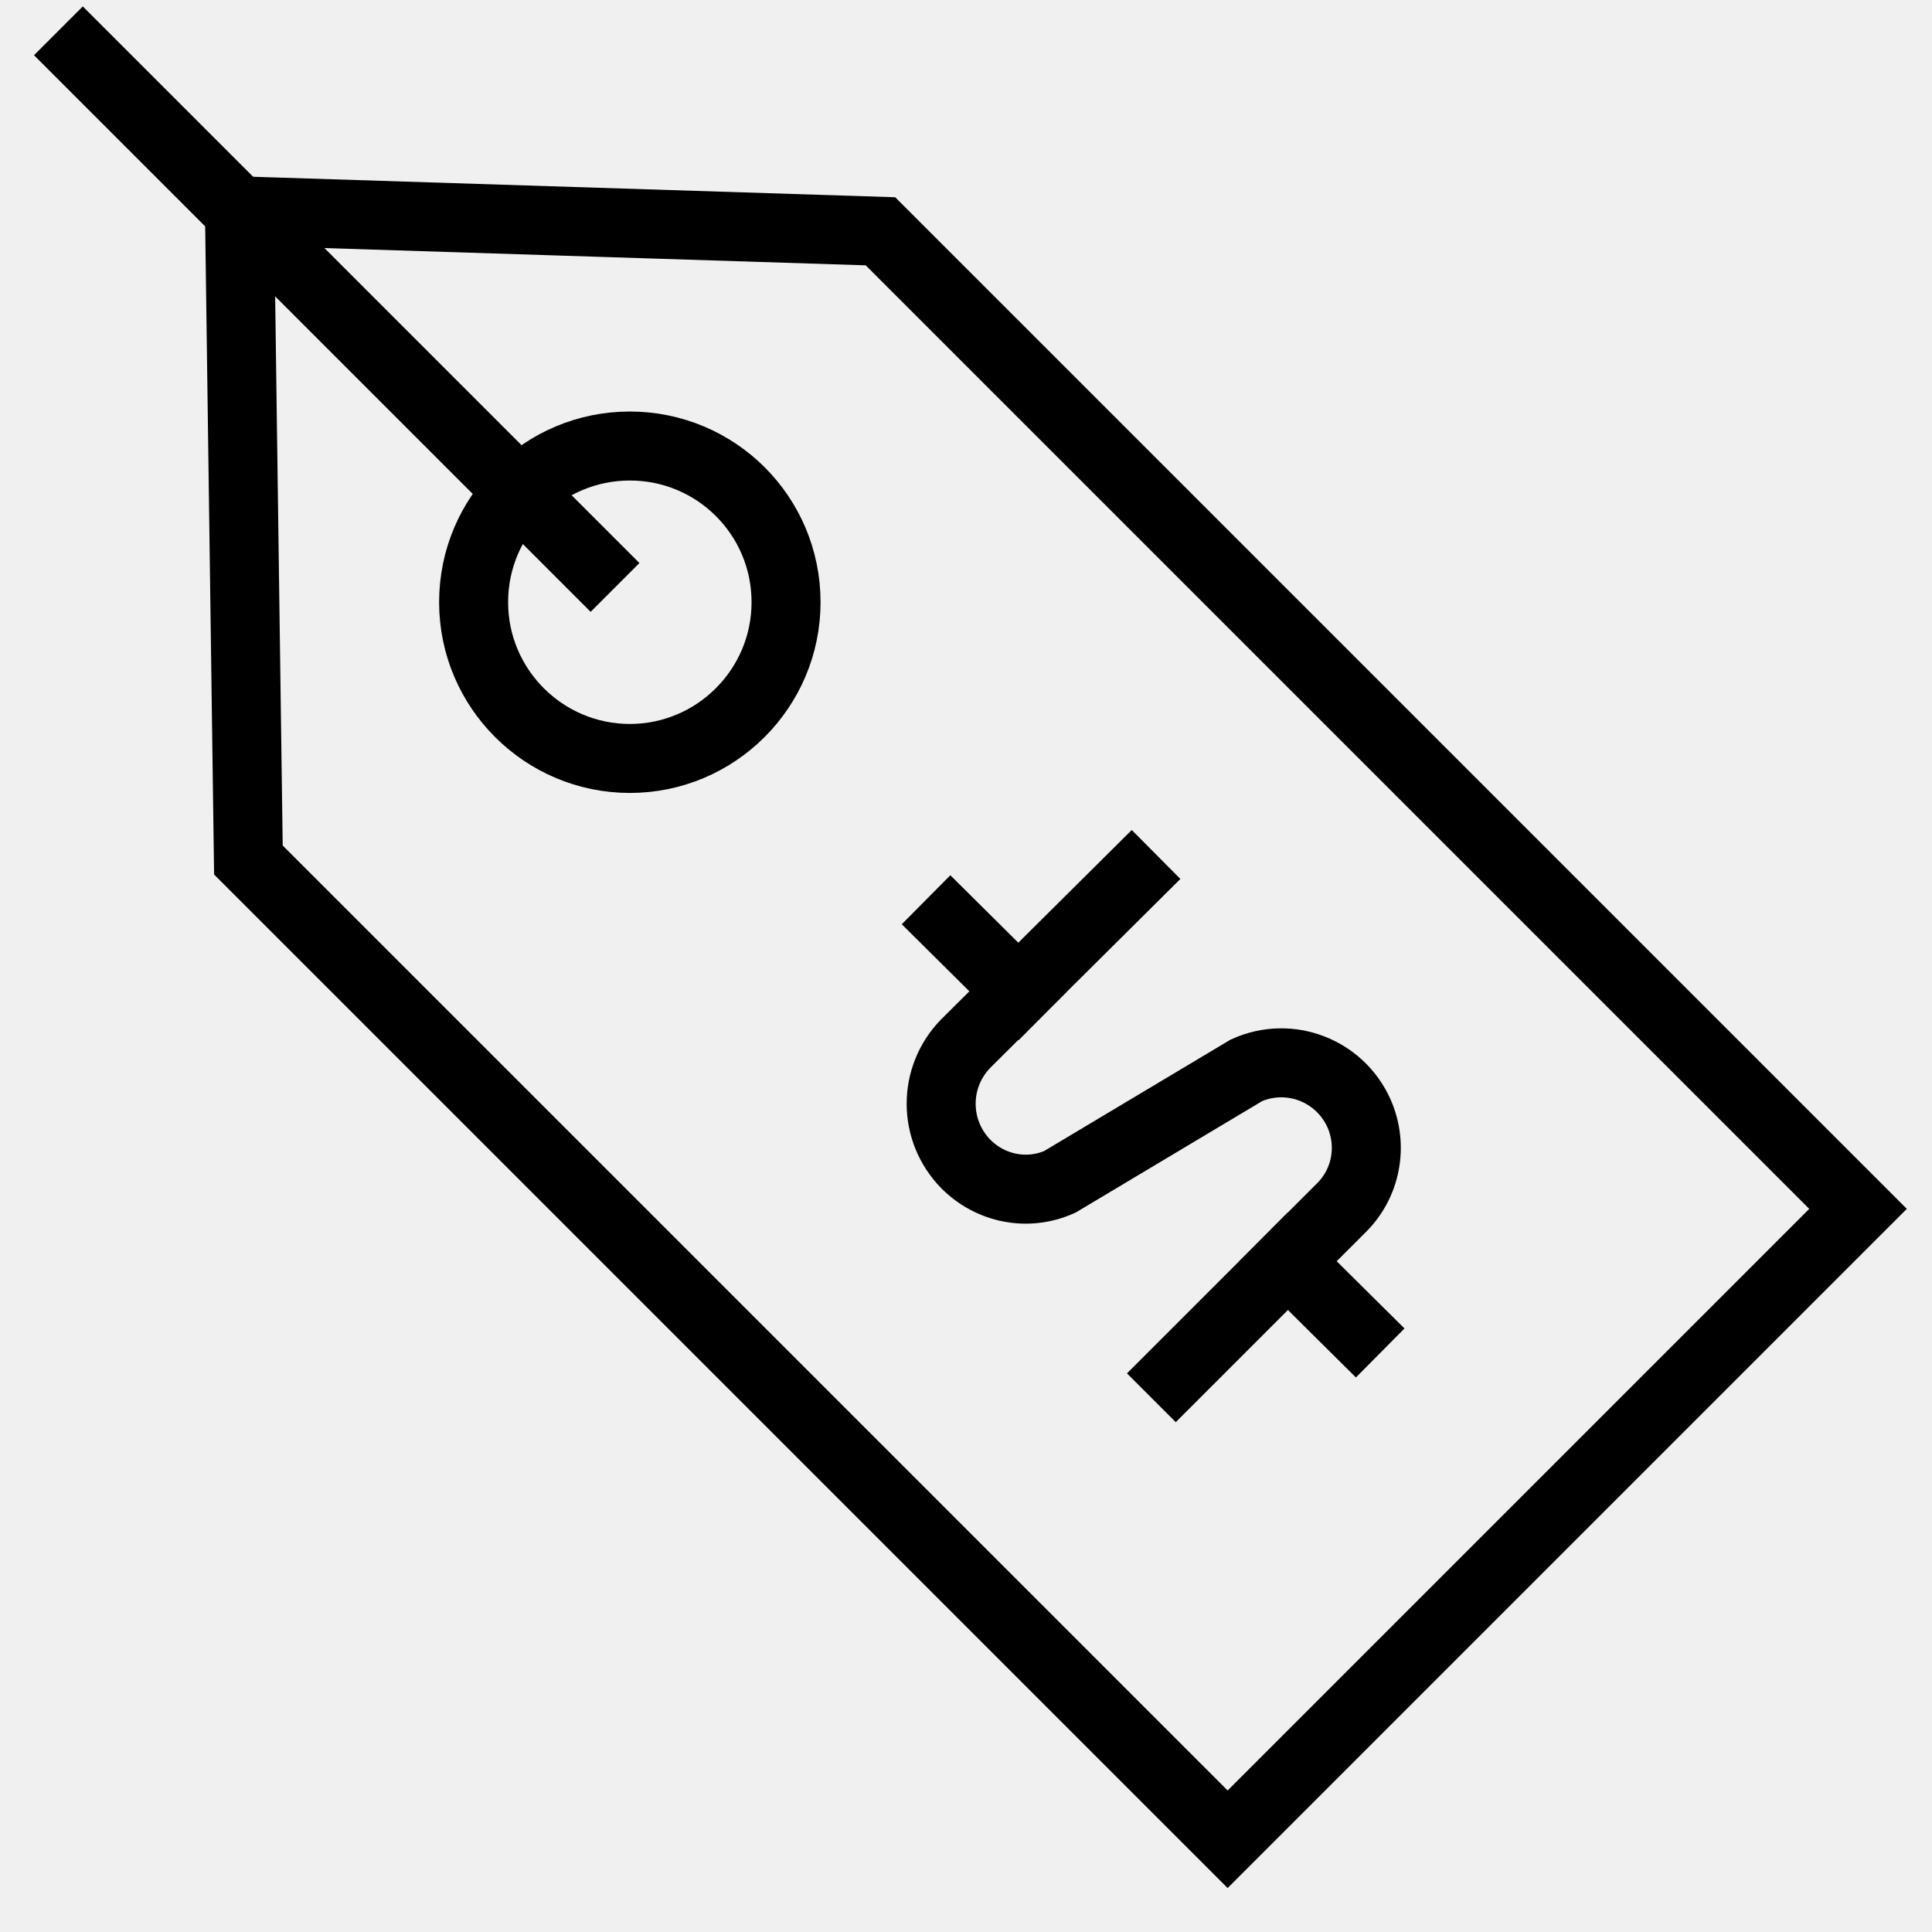
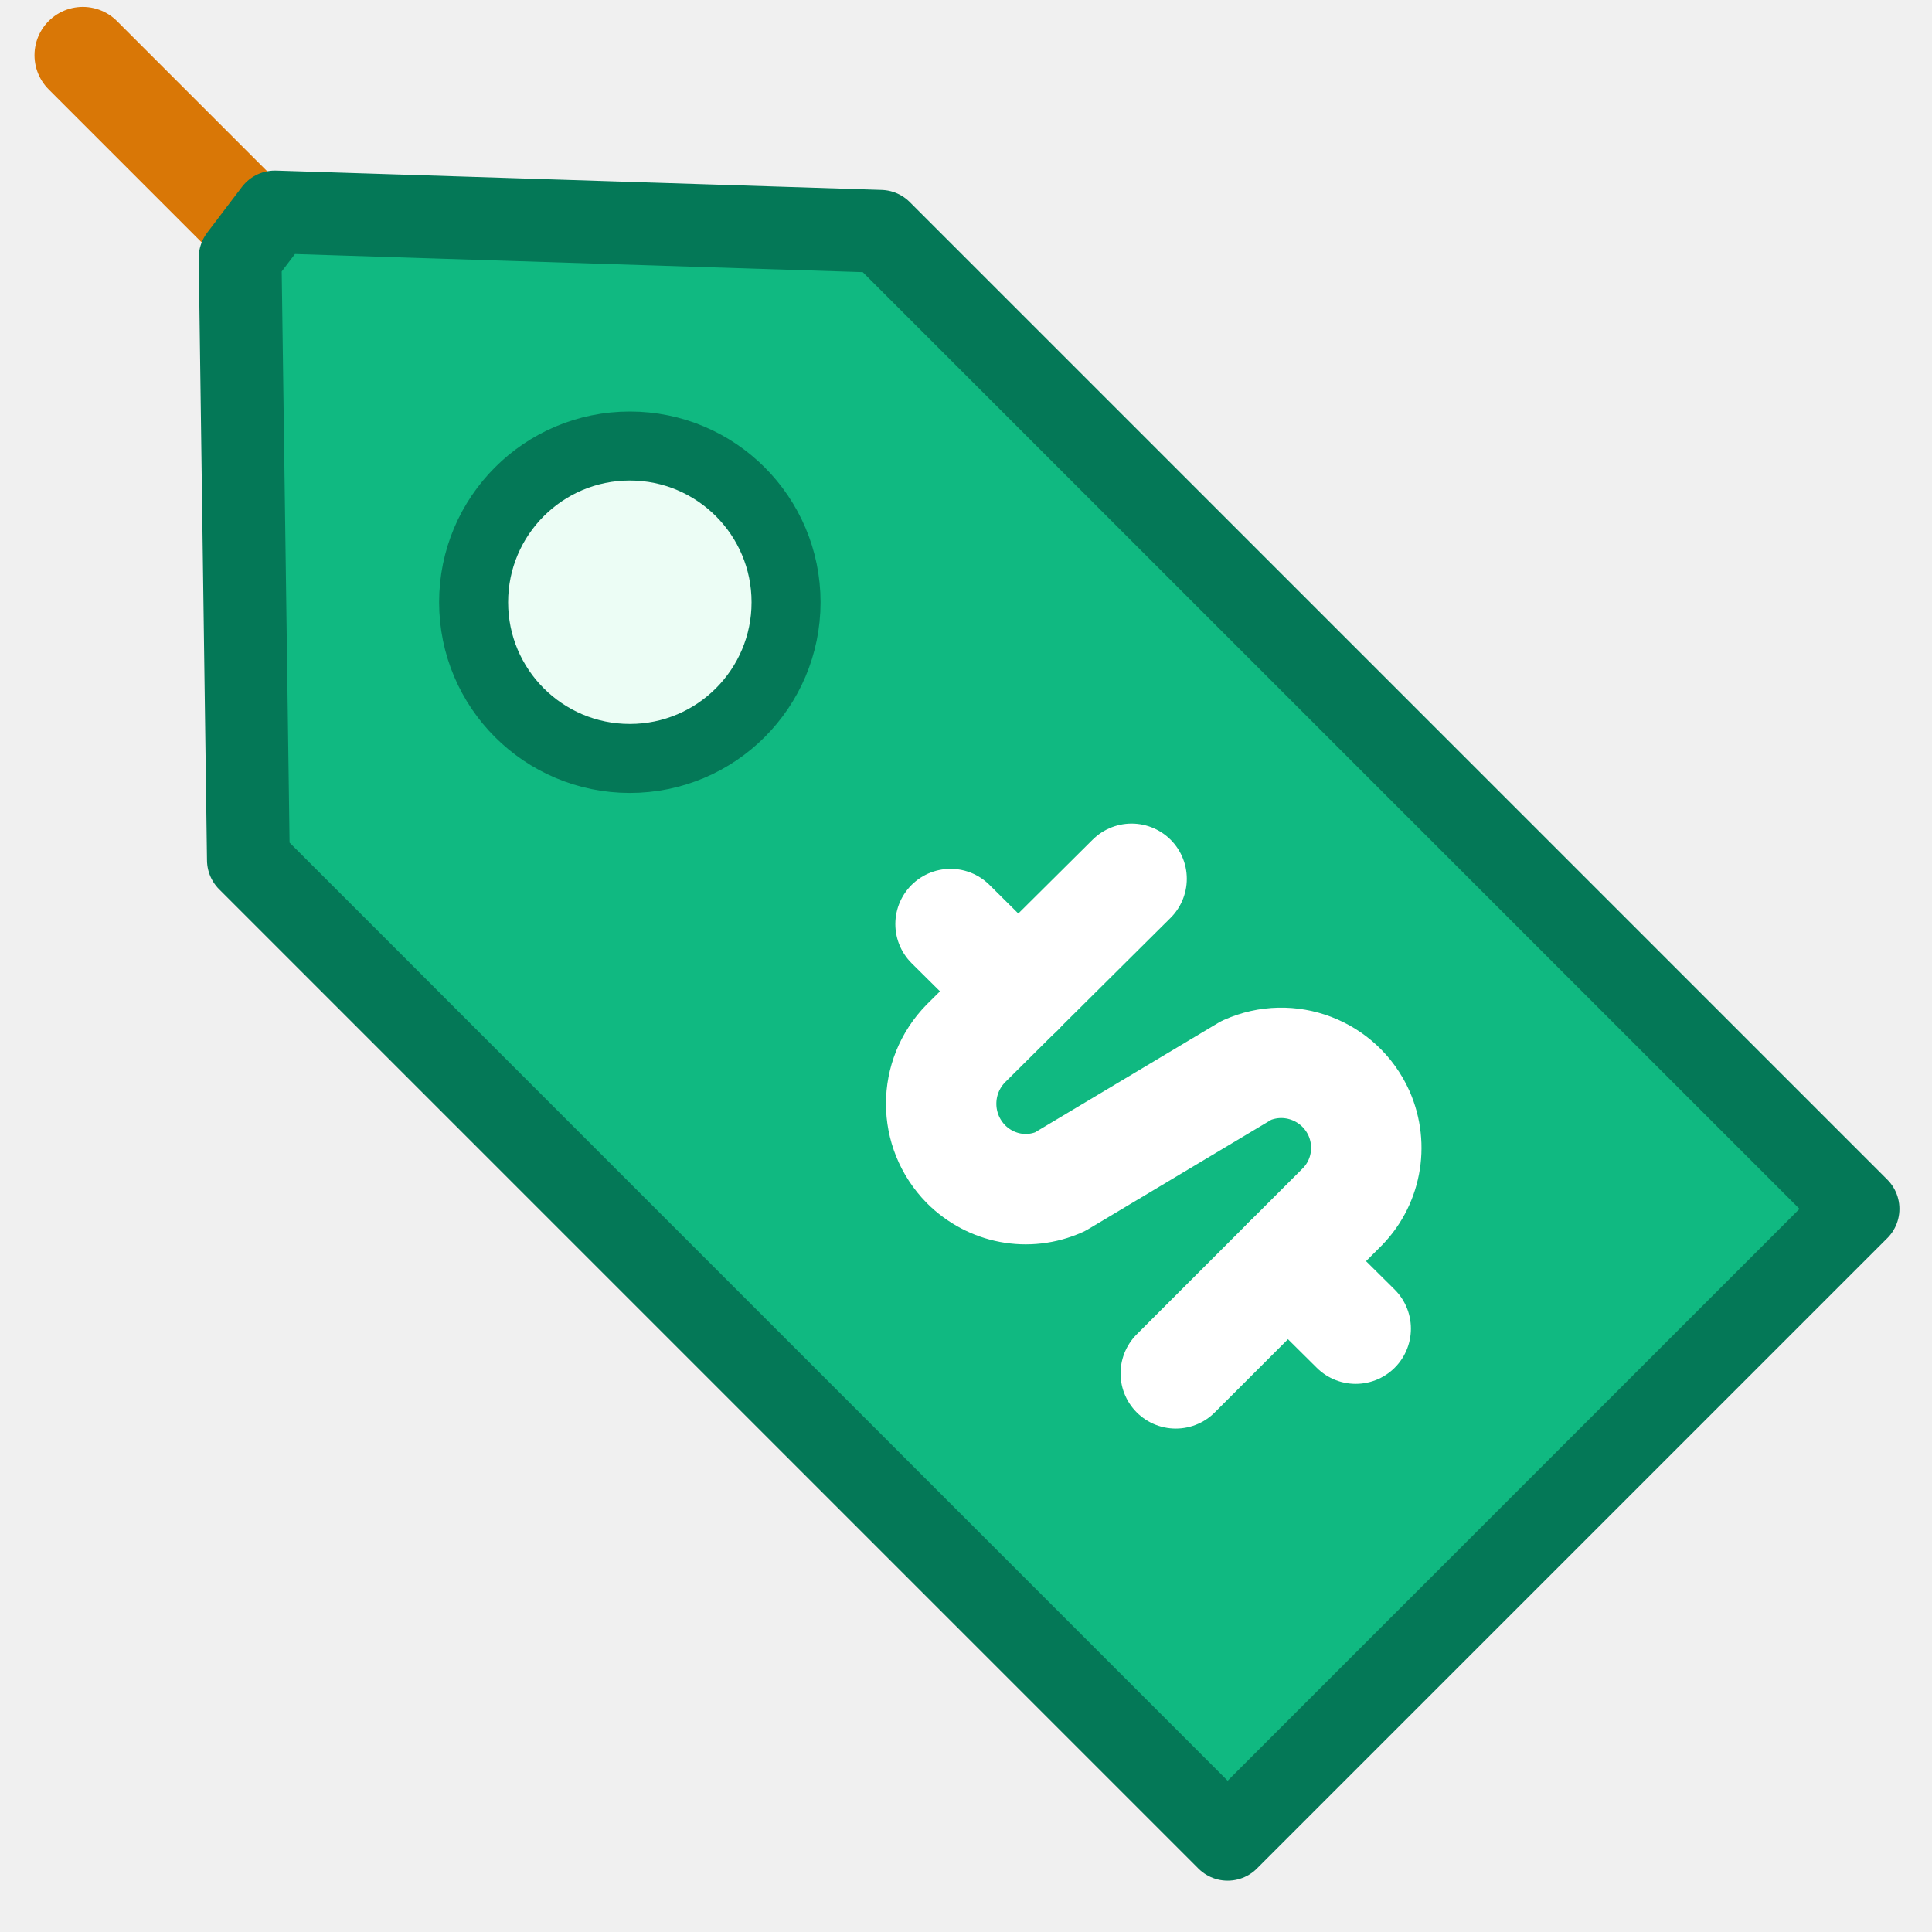
- <svg xmlns="http://www.w3.org/2000/svg" width="34px" height="34px" viewBox="-1 -1  34 35" version="1.1" stroke="#000000" stroke-width="1.25" fill="none" fill-rule="evenodd" stroke-linecap="square">
-   <path d="M7.08,9.91 C7.08,11.47 8.35,12.74 9.91,12.74 C11.47,12.74 12.74,11.47 12.74,9.91 C12.74,8.34 11.47,7.08 9.91,7.08 C8.35,7.08 7.08,8.34 7.08,9.91 Z" stroke-linecap="round" stroke-linejoin="round" />
-   <line x1="0" y1="0" x2="9.2" y2="9.2" />
-   <polyline points="2.85 3.67 3 14.58 20.74 32.32 32.16 20.90 14.45 3.19 3.48 2.84" />
-   <line x1="16.95" y1="16.96" x2="15.72" y2="15.74" />
-   <path d="M19,14.92 L16,17.90 C15.40,18.51 15.40,19.48 16,20.09 C16.45,20.54 17.12,20.67 17.70,20.41 L21.08,18.39 C21.86,18.04 22.77,18.39 23.12,19.17 C23.38,19.76 23.25,20.45 22.78,20.90 L19.80,23.88" />
-   <line x1="23.06" y1="23.07" x2="21.83" y2="21.85" />
+ <svg xmlns="http://www.w3.org/2000/svg" width="34px" height="34px" viewBox="-1 -1 34 35" version="1.1">
+   <line x1="0" y1="0" x2="7.08" y2="7.08" stroke="#D97706" stroke-width="1.75" stroke-linecap="round" />
+   <polygon points="2.85 3.67 3 14.58 20.74 32.32 32.16 20.90 14.45 3.19 3.48 2.84" fill="#10B981" stroke="#047857" stroke-width="1.5" stroke-linejoin="round" />
+   <circle cx="9.91" cy="9.91" r="2.83" fill="#ECFDF5" stroke="#047857" stroke-width="1.25" />
+   <line x1="16.95" y1="16.96" x2="15.72" y2="15.74" stroke="#FFFFFF" stroke-width="2" stroke-linecap="round" />
+   <path d="M19,14.92 L16,17.90 C15.40,18.51 15.40,19.48 16,20.09 C16.45,20.54 17.12,20.67 17.70,20.41 L21.08,18.39 C21.86,18.04 22.77,18.39 23.12,19.17 C23.38,19.76 23.25,20.45 22.78,20.90 L19.80,23.88" fill="none" stroke="#FFFFFF" stroke-width="2" stroke-linecap="round" stroke-linejoin="round" />
+   <line x1="23.06" y1="23.07" x2="21.83" y2="21.85" stroke="#FFFFFF" stroke-width="2" stroke-linecap="round" />
</svg>
